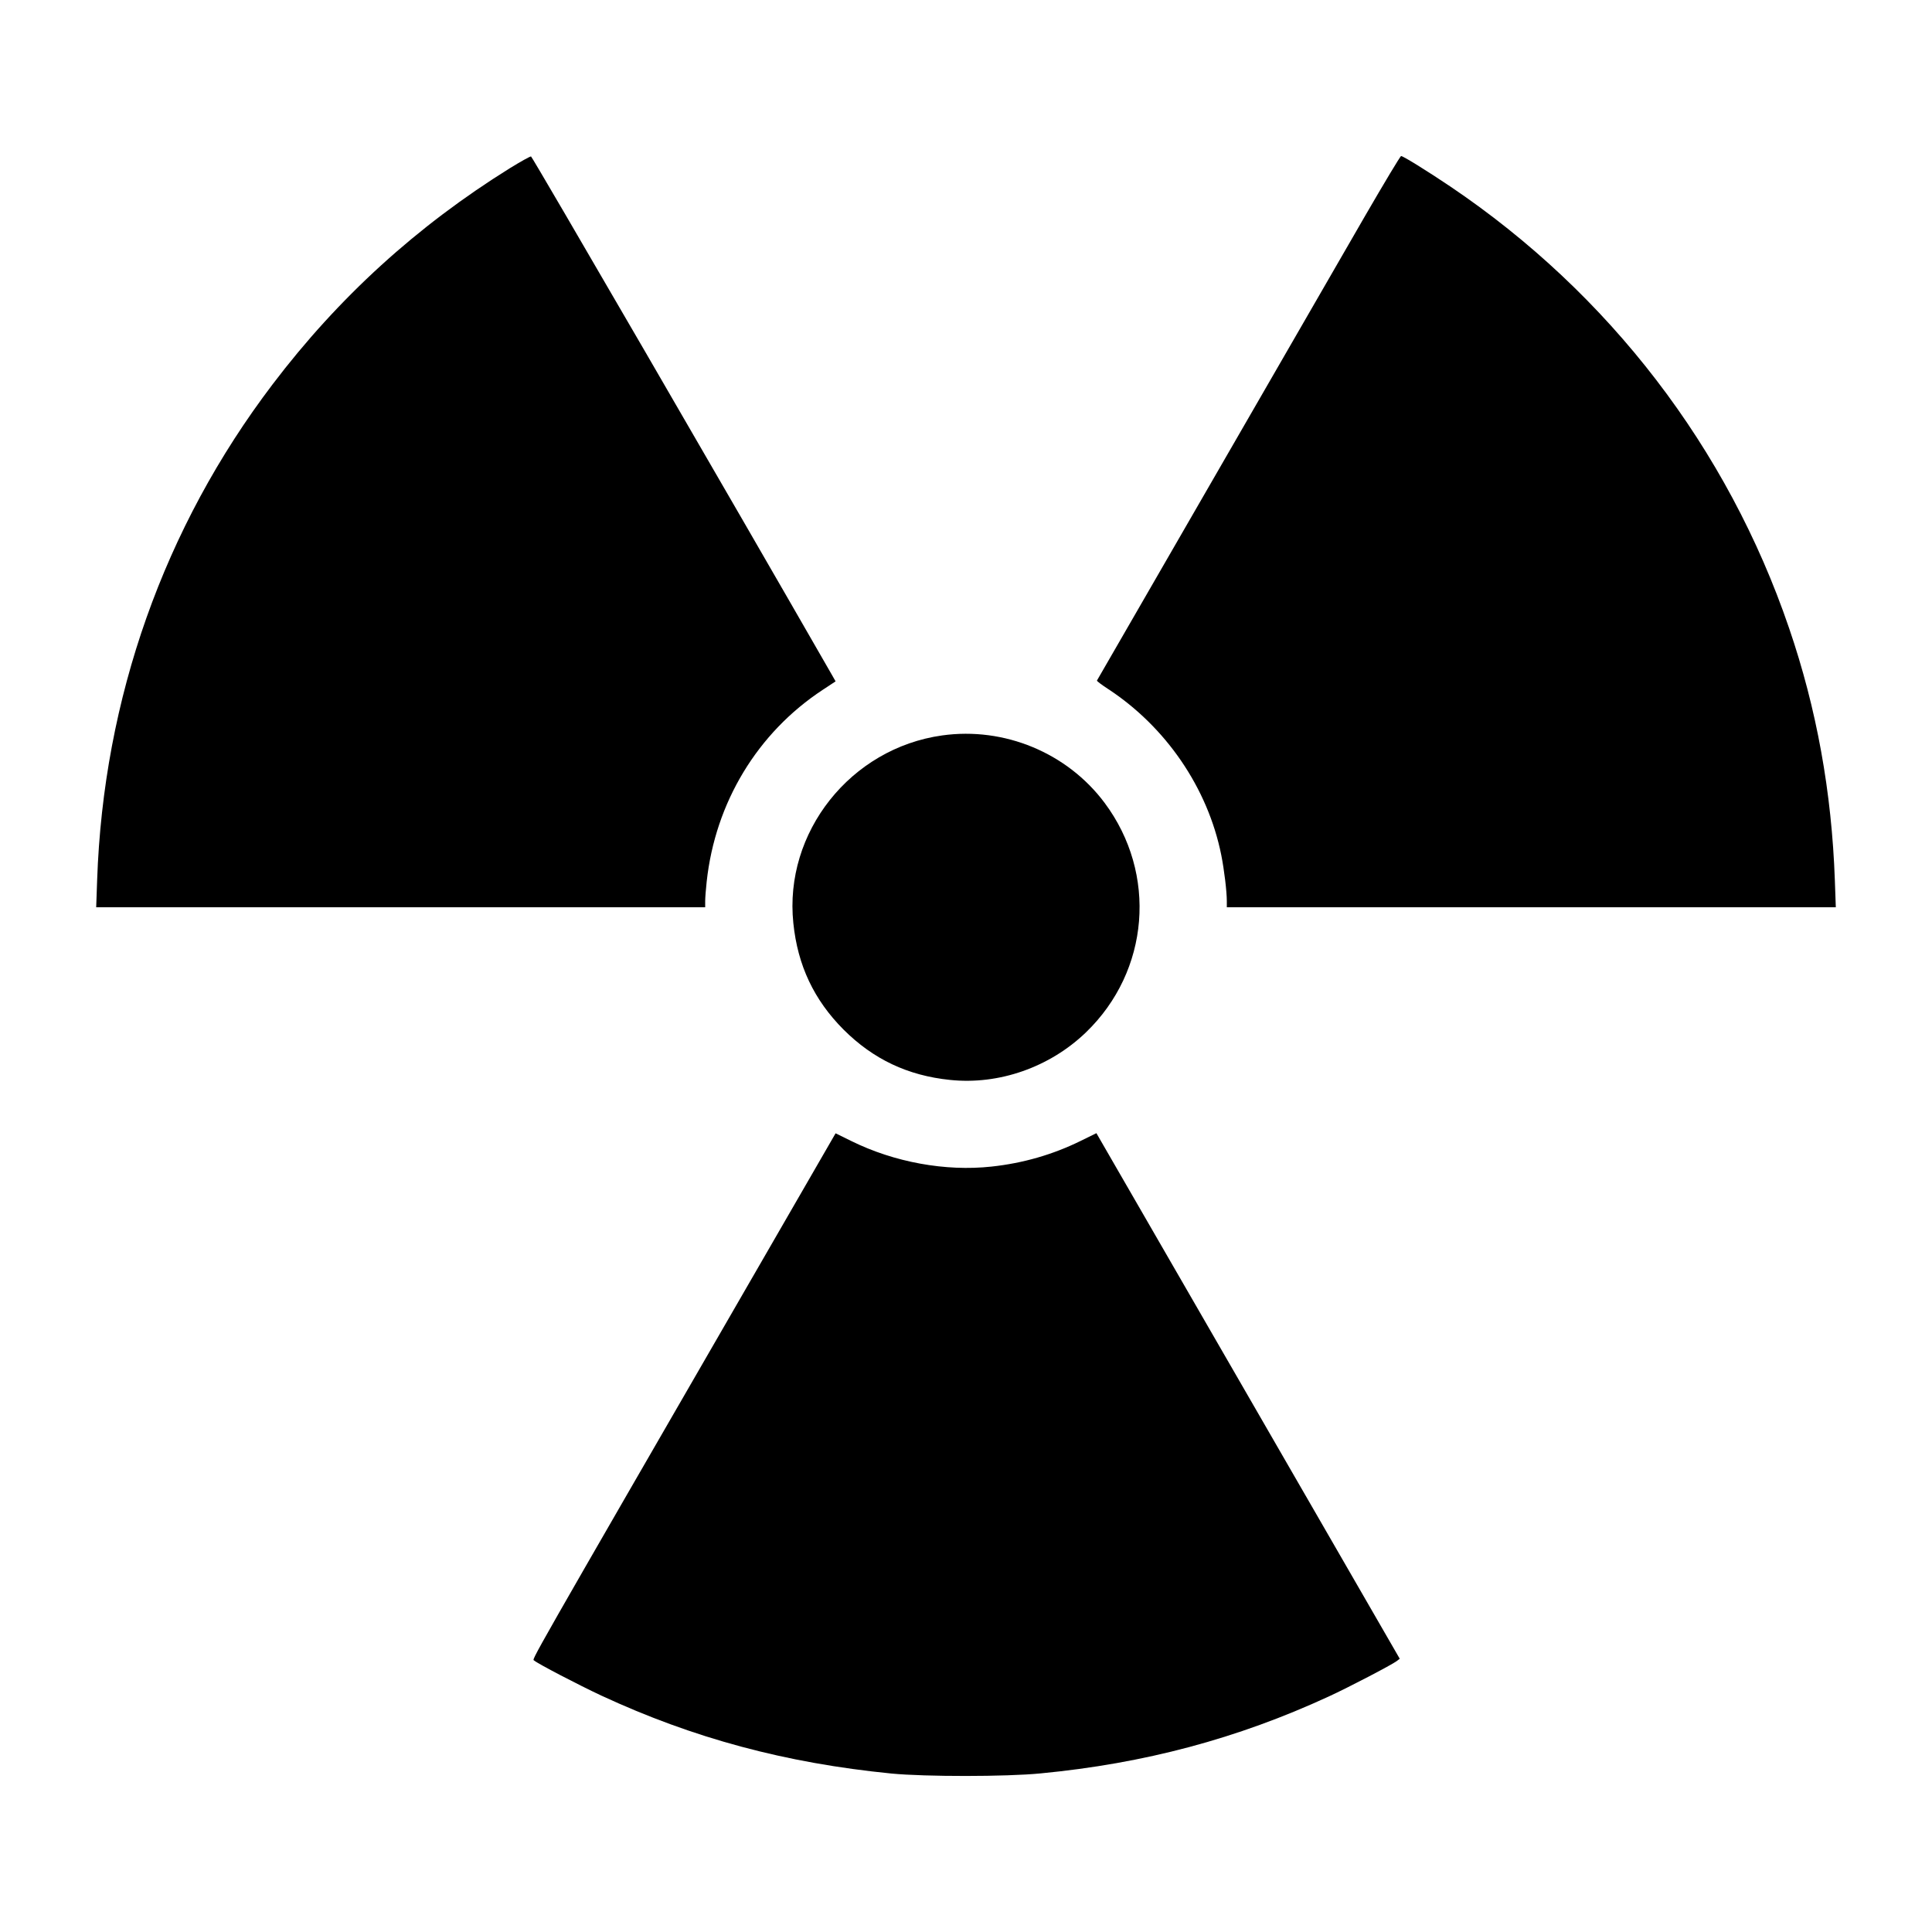
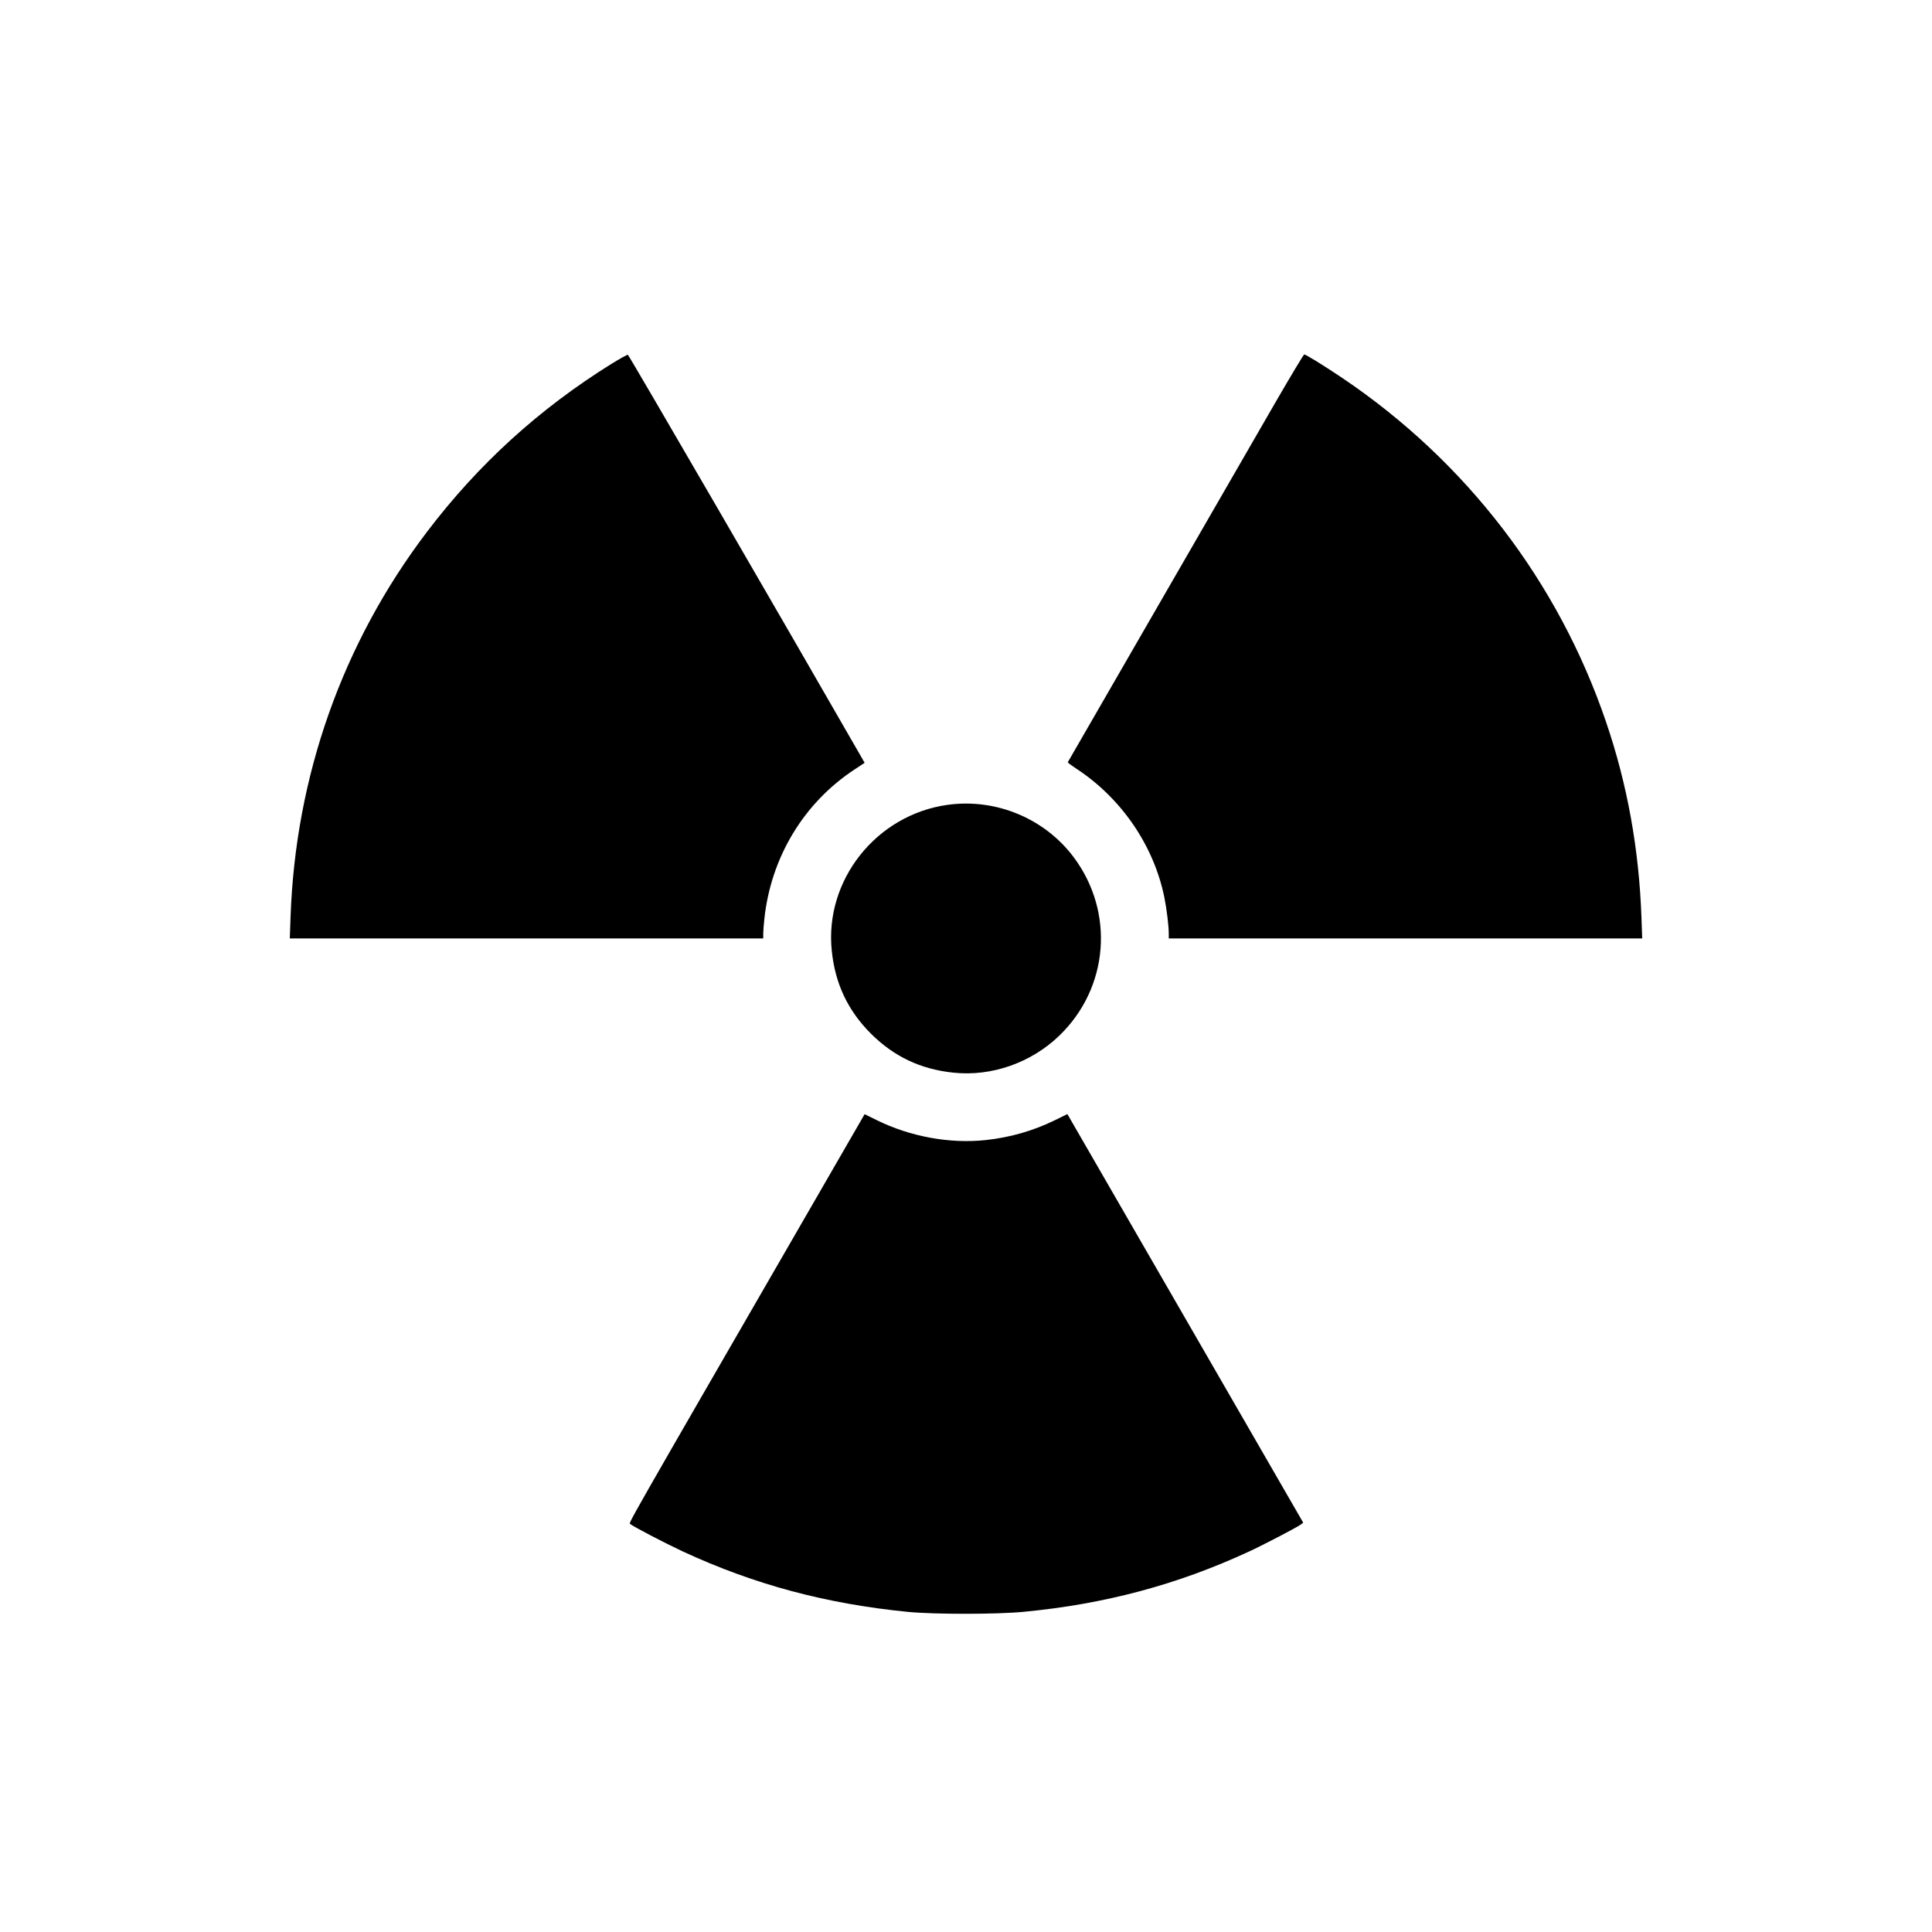
<svg xmlns="http://www.w3.org/2000/svg" version="1.0" width="1280pt" height="1280pt" viewBox="0 0 1280 1280" preserveAspectRatio="xMidYMid meet" id="svg14">
  <defs id="defs18" />
-   <g transform="matrix(0.09,0,0,-0.09,64,1177.081)" fill="#000000" stroke="none" id="g12">
+   <g transform="matrix(0.0699672,0,0,-0.0699672,192.2099,1069.534)" fill="#000000" stroke="none" id="g12">
    <path d="M 3043,11841 C 2357,11414 1781,10889 1296,10250 496,9197 50,7937 4,6600 l -7,-200 h 2241 2242 v 45 c 0,25 5,89 11,143 63,583 374,1097 855,1413 l 94,62 -29,51 c -725,1263 -2204,3812 -2213,3813 -7,1 -77,-38 -155,-86 z" id="path4" />
    <path d="M 9337,11488 C 8933,10787 7368,8076 7364,8069 c -2,-4 33,-30 77,-59 430,-280 739,-732 838,-1225 22,-110 41,-269 41,-340 v -45 h 2242 2241 l -7,198 c -23,649 -134,1264 -337,1857 -452,1325 -1323,2461 -2494,3251 -171,115 -347,224 -362,224 -6,0 -125,-199 -266,-442 z" id="path6" />
    <path d="m 6225,7665 c -675,-94 -1166,-714 -1096,-1382 32,-312 152,-565 370,-784 219,-218 472,-338 783,-370 360,-38 734,93 1001,350 469,452 527,1168 137,1690 -275,368 -738,560 -1195,496 z" id="path8" />
    <path d="M 4932,3856 C 3132,739 3206,869 3221,855 3245,833 3546,676 3715,597 4394,282 5073,100 5851,23 c 249,-24 844,-24 1098,1 764,73 1449,256 2121,566 144,66 464,233 501,261 l 22,17 -1078,1868 C 7922,3764 7419,4635 7398,4671 l -38,66 -118,-58 c -204,-100 -422,-163 -654,-188 -339,-37 -716,32 -1032,188 l -116,57 z" id="path10" />
  </g>
</svg>
